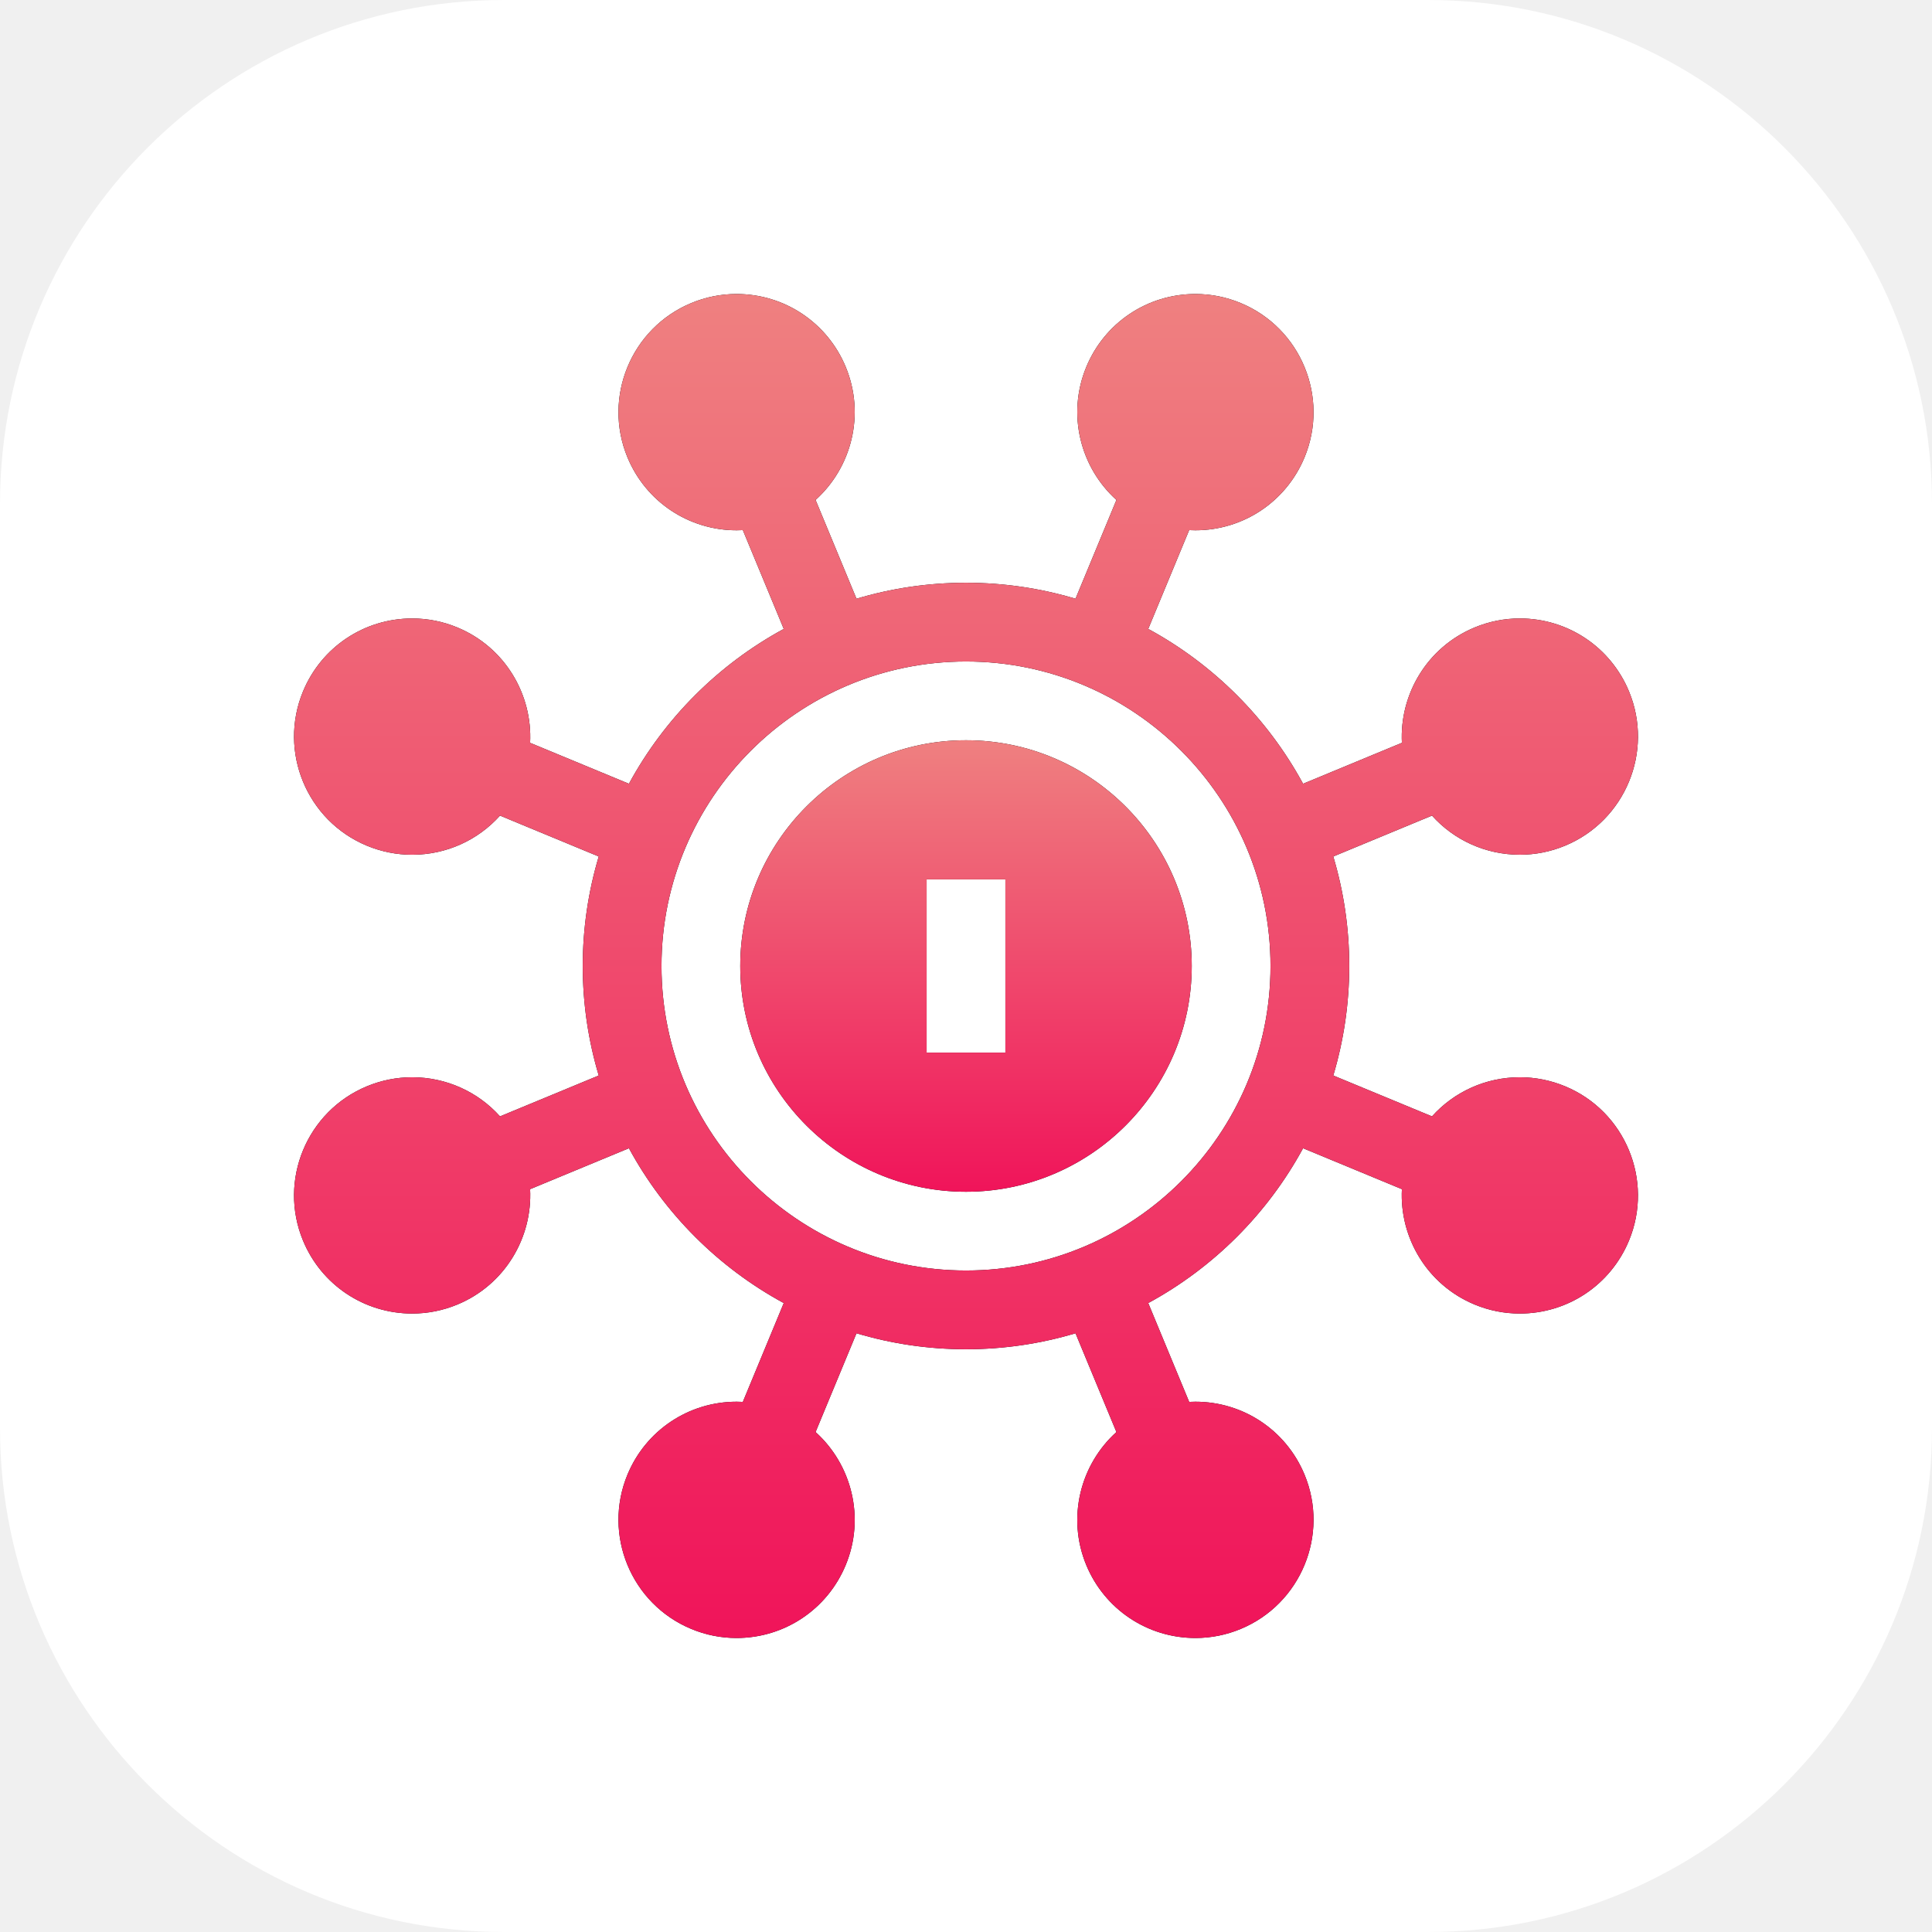
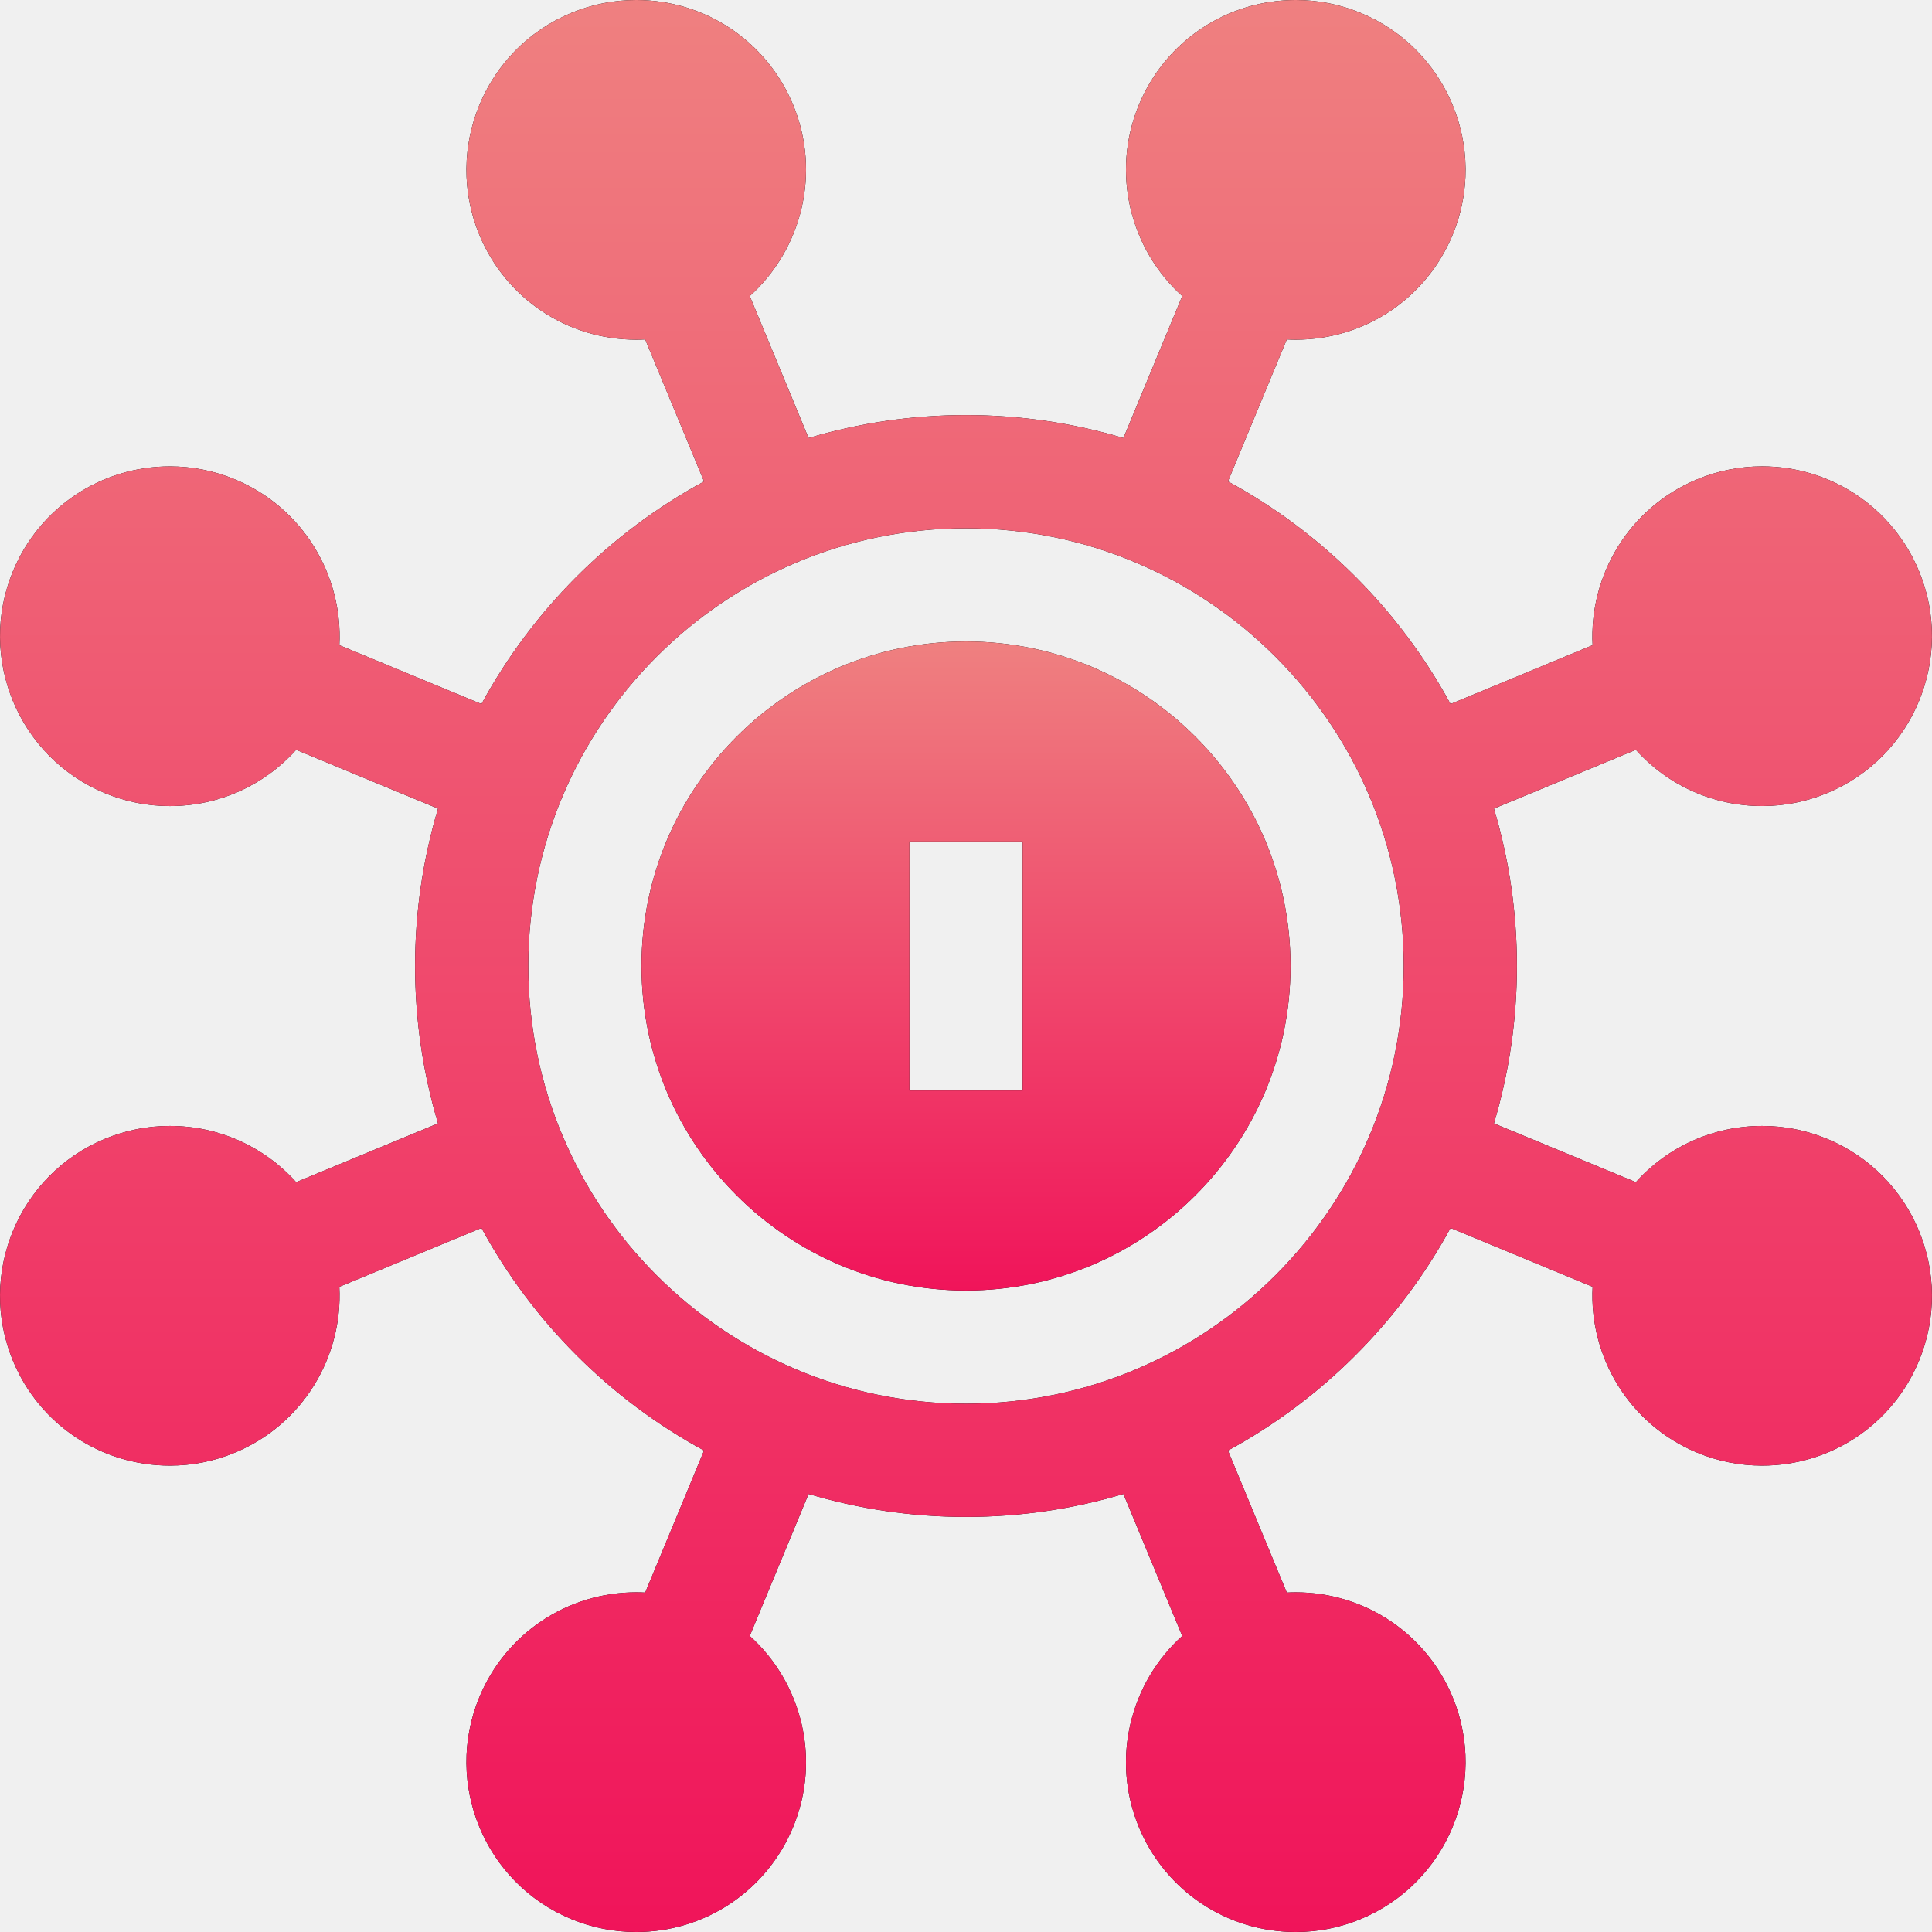
- <svg xmlns="http://www.w3.org/2000/svg" width="92" height="92" viewBox="0 0 92 92" fill="none">
-   <rect width="92" height="92" rx="24" fill="white" />
-   <g clip-path="url(#clip0_22728_11387)">
-     <path d="M74.526 51.727C73.839 51.443 73.115 51.298 72.375 51.298C70.744 51.298 69.236 51.995 68.19 53.161L66.97 52.656L63.49 51.215C63.983 49.562 64.25 47.811 64.25 46C64.25 44.188 63.983 42.438 63.49 40.785L66.97 39.343L68.19 38.838C69.236 40.005 70.744 40.701 72.375 40.701C73.115 40.701 73.839 40.557 74.526 40.272C77.392 39.085 78.758 35.788 77.571 32.923C76.697 30.813 74.656 29.449 72.372 29.449C71.632 29.449 70.909 29.594 70.221 29.879C67.963 30.814 66.638 33.06 66.757 35.372L65.53 35.88L62.051 37.322C60.361 34.208 57.792 31.638 54.678 29.948L56.119 26.469L56.627 25.244C56.725 25.249 56.824 25.252 56.923 25.252C59.207 25.252 61.247 23.888 62.121 21.778C63.308 18.913 61.943 15.616 59.077 14.429C58.389 14.144 57.666 14 56.926 14C54.642 14 52.602 15.363 51.728 17.473C50.792 19.732 51.443 22.257 53.163 23.807L52.657 25.03L51.215 28.51C49.562 28.017 47.812 27.75 46 27.75C44.189 27.75 42.438 28.017 40.785 28.51L39.344 25.03L38.837 23.807C40.557 22.257 41.208 19.732 40.273 17.473C39.398 15.363 37.358 14 35.074 14C34.334 14 33.611 14.144 32.923 14.429C30.058 15.616 28.692 18.913 29.879 21.779C30.753 23.889 32.793 25.252 35.077 25.252C35.176 25.252 35.275 25.249 35.373 25.244L35.881 26.47L37.322 29.949C34.208 31.639 31.639 34.208 29.949 37.322L26.47 35.881L25.243 35.373C25.363 33.06 24.037 30.814 21.779 29.879C21.091 29.594 20.368 29.45 19.628 29.45C17.344 29.45 15.304 30.813 14.43 32.923C13.243 35.789 14.608 39.086 17.474 40.273C18.161 40.557 18.885 40.702 19.625 40.702C21.257 40.702 22.764 40.005 23.81 38.838L25.03 39.344L28.511 40.785C28.017 42.438 27.75 44.189 27.75 46C27.75 47.812 28.017 49.562 28.511 51.215L25.03 52.656L23.81 53.161C22.764 51.995 21.256 51.298 19.625 51.298C18.885 51.298 18.161 51.443 17.474 51.727C14.608 52.914 13.242 56.211 14.43 59.077C15.303 61.187 17.344 62.55 19.628 62.55C20.368 62.55 21.091 62.406 21.779 62.121C24.037 61.186 25.363 58.94 25.243 56.627L26.47 56.119L29.949 54.678C31.639 57.792 34.208 60.361 37.322 62.051L35.881 65.53L35.373 66.756C35.275 66.751 35.176 66.748 35.077 66.748C32.793 66.748 30.753 68.111 29.879 70.221C28.692 73.087 30.057 76.384 32.923 77.571C33.61 77.856 34.334 78 35.074 78C37.358 78 39.398 76.636 40.272 74.526C41.208 72.268 40.557 69.743 38.837 68.193L39.343 66.97L40.785 63.49C42.438 63.983 44.188 64.25 46 64.25C47.811 64.25 49.562 63.983 51.215 63.49L52.656 66.97L53.163 68.193C51.443 69.743 50.792 72.268 51.727 74.527C52.601 76.636 54.642 78 56.926 78C57.666 78 58.389 77.856 59.077 77.571C61.942 76.384 63.308 73.087 62.121 70.221C61.247 68.111 59.206 66.748 56.923 66.748C56.824 66.748 56.725 66.751 56.627 66.756L56.119 65.53L54.678 62.051C57.791 60.361 60.361 57.792 62.051 54.678L65.53 56.119L66.757 56.627C66.637 58.94 67.963 61.186 70.221 62.121C70.908 62.406 71.632 62.55 72.372 62.55C74.656 62.55 76.696 61.187 77.57 59.077C78.758 56.211 77.392 52.914 74.526 51.727ZM46 60.5C38.005 60.5 31.5 53.995 31.5 46C31.5 38.005 38.005 31.5 46 31.5C53.995 31.5 60.5 38.005 60.5 46C60.5 53.995 53.995 60.5 46 60.5Z" fill="black" />
-     <path d="M74.526 51.727C73.839 51.443 73.115 51.298 72.375 51.298C70.744 51.298 69.236 51.995 68.19 53.161L66.97 52.656L63.49 51.215C63.983 49.562 64.25 47.811 64.25 46C64.25 44.188 63.983 42.438 63.49 40.785L66.97 39.343L68.19 38.838C69.236 40.005 70.744 40.701 72.375 40.701C73.115 40.701 73.839 40.557 74.526 40.272C77.392 39.085 78.758 35.788 77.571 32.923C76.697 30.813 74.656 29.449 72.372 29.449C71.632 29.449 70.909 29.594 70.221 29.879C67.963 30.814 66.638 33.06 66.757 35.372L65.53 35.88L62.051 37.322C60.361 34.208 57.792 31.638 54.678 29.948L56.119 26.469L56.627 25.244C56.725 25.249 56.824 25.252 56.923 25.252C59.207 25.252 61.247 23.888 62.121 21.778C63.308 18.913 61.943 15.616 59.077 14.429C58.389 14.144 57.666 14 56.926 14C54.642 14 52.602 15.363 51.728 17.473C50.792 19.732 51.443 22.257 53.163 23.807L52.657 25.03L51.215 28.51C49.562 28.017 47.812 27.75 46 27.75C44.189 27.75 42.438 28.017 40.785 28.51L39.344 25.03L38.837 23.807C40.557 22.257 41.208 19.732 40.273 17.473C39.398 15.363 37.358 14 35.074 14C34.334 14 33.611 14.144 32.923 14.429C30.058 15.616 28.692 18.913 29.879 21.779C30.753 23.889 32.793 25.252 35.077 25.252C35.176 25.252 35.275 25.249 35.373 25.244L35.881 26.47L37.322 29.949C34.208 31.639 31.639 34.208 29.949 37.322L26.47 35.881L25.243 35.373C25.363 33.06 24.037 30.814 21.779 29.879C21.091 29.594 20.368 29.45 19.628 29.45C17.344 29.45 15.304 30.813 14.43 32.923C13.243 35.789 14.608 39.086 17.474 40.273C18.161 40.557 18.885 40.702 19.625 40.702C21.257 40.702 22.764 40.005 23.81 38.838L25.03 39.344L28.511 40.785C28.017 42.438 27.75 44.189 27.75 46C27.75 47.812 28.017 49.562 28.511 51.215L25.03 52.656L23.81 53.161C22.764 51.995 21.256 51.298 19.625 51.298C18.885 51.298 18.161 51.443 17.474 51.727C14.608 52.914 13.242 56.211 14.43 59.077C15.303 61.187 17.344 62.55 19.628 62.55C20.368 62.55 21.091 62.406 21.779 62.121C24.037 61.186 25.363 58.94 25.243 56.627L26.47 56.119L29.949 54.678C31.639 57.792 34.208 60.361 37.322 62.051L35.881 65.53L35.373 66.756C35.275 66.751 35.176 66.748 35.077 66.748C32.793 66.748 30.753 68.111 29.879 70.221C28.692 73.087 30.057 76.384 32.923 77.571C33.61 77.856 34.334 78 35.074 78C37.358 78 39.398 76.636 40.272 74.526C41.208 72.268 40.557 69.743 38.837 68.193L39.343 66.97L40.785 63.49C42.438 63.983 44.188 64.25 46 64.25C47.811 64.25 49.562 63.983 51.215 63.49L52.656 66.97L53.163 68.193C51.443 69.743 50.792 72.268 51.727 74.527C52.601 76.636 54.642 78 56.926 78C57.666 78 58.389 77.856 59.077 77.571C61.942 76.384 63.308 73.087 62.121 70.221C61.247 68.111 59.206 66.748 56.923 66.748C56.824 66.748 56.725 66.751 56.627 66.756L56.119 65.53L54.678 62.051C57.791 60.361 60.361 57.792 62.051 54.678L65.53 56.119L66.757 56.627C66.637 58.94 67.963 61.186 70.221 62.121C70.908 62.406 71.632 62.55 72.372 62.55C74.656 62.55 76.696 61.187 77.57 59.077C78.758 56.211 77.392 52.914 74.526 51.727ZM46 60.5C38.005 60.5 31.5 53.995 31.5 46C31.5 38.005 38.005 31.5 46 31.5C53.995 31.5 60.5 38.005 60.5 46C60.5 53.995 53.995 60.5 46 60.5Z" fill="url(#paint0_linear_22728_11387)" />
-     <path d="M46 35.25C40.072 35.25 35.25 40.072 35.25 46C35.25 51.928 40.072 56.75 46 56.75C51.928 56.75 56.75 51.928 56.75 46C56.75 40.072 51.928 35.25 46 35.25ZM47.875 50.125H44.125V41.875H47.875V50.125Z" fill="black" />
-     <path d="M46 35.25C40.072 35.25 35.25 40.072 35.25 46C35.25 51.928 40.072 56.75 46 56.75C51.928 56.75 56.75 51.928 56.75 46C56.75 40.072 51.928 35.25 46 35.25ZM47.875 50.125H44.125V41.875H47.875V50.125Z" fill="url(#paint1_linear_22728_11387)" />
+ <svg xmlns="http://www.w3.org/2000/svg" width="64" height="64" viewBox="0 0 64 64" fill="none">
+   <g clip-path="url(#clip0_22728_10165)">
+     <path d="M60.526 37.727C59.839 37.443 59.115 37.298 58.375 37.298C56.743 37.298 55.236 37.995 54.19 39.161L52.97 38.656L49.489 37.215C49.983 35.562 50.25 33.811 50.25 32C50.25 30.188 49.983 28.438 49.489 26.785L52.97 25.343L54.19 24.838C55.236 26.005 56.743 26.701 58.375 26.701C59.115 26.701 59.839 26.557 60.526 26.272C63.392 25.085 64.757 21.788 63.571 18.923C62.697 16.813 60.656 15.449 58.372 15.449C57.632 15.449 56.909 15.594 56.221 15.879C53.963 16.814 52.637 19.06 52.757 21.372L51.53 21.881L48.051 23.322C46.361 20.208 43.792 17.638 40.678 15.948L42.119 12.469L42.627 11.244C42.725 11.249 42.824 11.252 42.923 11.252C45.207 11.252 47.247 9.888 48.121 7.778C49.308 4.913 47.943 1.616 45.077 0.429C44.389 0.144 43.666 0 42.926 0C40.642 0 38.602 1.363 37.727 3.473C36.792 5.732 37.443 8.257 39.163 9.807L38.656 11.03L37.215 14.51C35.562 14.017 33.812 13.75 32 13.75C30.189 13.75 28.438 14.017 26.785 14.51L25.344 11.03L24.837 9.807C26.557 8.257 27.208 5.732 26.273 3.473C25.398 1.363 23.358 0 21.074 0C20.334 0 19.61 0.144 18.923 0.429C16.058 1.616 14.692 4.913 15.879 7.779C16.753 9.889 18.793 11.252 21.077 11.252C21.176 11.252 21.275 11.249 21.373 11.244L21.881 12.47L23.322 15.949C20.208 17.639 17.639 20.208 15.949 23.322L12.47 21.881L11.243 21.373C11.363 19.06 10.037 16.814 7.779 15.879C7.091 15.594 6.368 15.45 5.628 15.45C3.344 15.45 1.303 16.813 0.429 18.923C-0.758 21.789 0.608 25.086 3.474 26.273C4.161 26.557 4.885 26.702 5.625 26.702C7.256 26.702 8.764 26.005 9.81 24.838L11.03 25.344L14.51 26.785C14.017 28.438 13.75 30.189 13.75 32C13.75 33.812 14.017 35.562 14.51 37.215L11.03 38.656L9.81 39.161C8.764 37.995 7.256 37.298 5.625 37.298C4.885 37.298 4.161 37.443 3.473 37.727C0.608 38.914 -0.758 42.211 0.429 45.077C1.303 47.187 3.344 48.55 5.628 48.55C6.367 48.55 7.091 48.406 7.779 48.121C10.037 47.186 11.362 44.94 11.242 42.627L12.47 42.119L15.949 40.678C17.639 43.792 20.208 46.361 23.322 48.051L21.881 51.53L21.373 52.756C21.275 52.751 21.176 52.748 21.077 52.748C18.793 52.748 16.753 54.111 15.879 56.221C14.692 59.087 16.057 62.384 18.923 63.571C19.61 63.855 20.334 64 21.074 64C23.358 64 25.398 62.636 26.272 60.526C27.208 58.268 26.557 55.743 24.837 54.193L25.343 52.97L26.785 49.49C28.438 49.983 30.188 50.25 32 50.25C33.811 50.25 35.562 49.983 37.215 49.49L38.656 52.97L39.163 54.193C37.443 55.743 36.792 58.268 37.727 60.527C38.601 62.636 40.642 64 42.925 64C43.665 64 44.389 63.856 45.077 63.571C47.942 62.384 49.308 59.087 48.121 56.221C47.247 54.111 45.206 52.748 42.922 52.748C42.824 52.748 42.725 52.751 42.627 52.756L42.119 51.53L40.678 48.051C43.791 46.361 46.361 43.792 48.051 40.678L51.53 42.119L52.757 42.627C52.637 44.94 53.962 47.186 56.221 48.121C56.908 48.406 57.632 48.55 58.372 48.55C60.656 48.55 62.696 47.187 63.57 45.077C64.757 42.211 63.392 38.914 60.526 37.727ZM32 46.5C24.005 46.5 17.5 39.995 17.5 32C17.5 24.005 24.005 17.5 32 17.5C39.995 17.5 46.5 24.005 46.5 32C46.5 39.995 39.995 46.5 32 46.5Z" fill="black" />
+     <path d="M60.526 37.727C59.839 37.443 59.115 37.298 58.375 37.298C56.743 37.298 55.236 37.995 54.19 39.161L52.97 38.656L49.489 37.215C49.983 35.562 50.25 33.811 50.25 32C50.25 30.188 49.983 28.438 49.489 26.785L52.97 25.343L54.19 24.838C55.236 26.005 56.743 26.701 58.375 26.701C59.115 26.701 59.839 26.557 60.526 26.272C63.392 25.085 64.757 21.788 63.571 18.923C62.697 16.813 60.656 15.449 58.372 15.449C57.632 15.449 56.909 15.594 56.221 15.879C53.963 16.814 52.637 19.06 52.757 21.372L51.53 21.881L48.051 23.322C46.361 20.208 43.792 17.638 40.678 15.948L42.119 12.469L42.627 11.244C42.725 11.249 42.824 11.252 42.923 11.252C45.207 11.252 47.247 9.888 48.121 7.778C49.308 4.913 47.943 1.616 45.077 0.429C44.389 0.144 43.666 0 42.926 0C40.642 0 38.602 1.363 37.727 3.473C36.792 5.732 37.443 8.257 39.163 9.807L38.656 11.03L37.215 14.51C35.562 14.017 33.812 13.75 32 13.75C30.189 13.75 28.438 14.017 26.785 14.51L25.344 11.03L24.837 9.807C26.557 8.257 27.208 5.732 26.273 3.473C25.398 1.363 23.358 0 21.074 0C20.334 0 19.61 0.144 18.923 0.429C16.058 1.616 14.692 4.913 15.879 7.779C16.753 9.889 18.793 11.252 21.077 11.252C21.176 11.252 21.275 11.249 21.373 11.244L21.881 12.47L23.322 15.949C20.208 17.639 17.639 20.208 15.949 23.322L12.47 21.881L11.243 21.373C11.363 19.06 10.037 16.814 7.779 15.879C7.091 15.594 6.368 15.45 5.628 15.45C3.344 15.45 1.303 16.813 0.429 18.923C-0.758 21.789 0.608 25.086 3.474 26.273C4.161 26.557 4.885 26.702 5.625 26.702C7.256 26.702 8.764 26.005 9.81 24.838L11.03 25.344L14.51 26.785C14.017 28.438 13.75 30.189 13.75 32C13.75 33.812 14.017 35.562 14.51 37.215L11.03 38.656L9.81 39.161C8.764 37.995 7.256 37.298 5.625 37.298C4.885 37.298 4.161 37.443 3.473 37.727C0.608 38.914 -0.758 42.211 0.429 45.077C1.303 47.187 3.344 48.55 5.628 48.55C6.367 48.55 7.091 48.406 7.779 48.121C10.037 47.186 11.362 44.94 11.242 42.627L12.47 42.119L15.949 40.678C17.639 43.792 20.208 46.361 23.322 48.051L21.881 51.53L21.373 52.756C21.275 52.751 21.176 52.748 21.077 52.748C18.793 52.748 16.753 54.111 15.879 56.221C14.692 59.087 16.057 62.384 18.923 63.571C19.61 63.855 20.334 64 21.074 64C23.358 64 25.398 62.636 26.272 60.526C27.208 58.268 26.557 55.743 24.837 54.193L25.343 52.97L26.785 49.49C28.438 49.983 30.188 50.25 32 50.25C33.811 50.25 35.562 49.983 37.215 49.49L38.656 52.97L39.163 54.193C37.443 55.743 36.792 58.268 37.727 60.527C38.601 62.636 40.642 64 42.925 64C43.665 64 44.389 63.856 45.077 63.571C47.942 62.384 49.308 59.087 48.121 56.221C47.247 54.111 45.206 52.748 42.922 52.748C42.824 52.748 42.725 52.751 42.627 52.756L42.119 51.53L40.678 48.051C43.791 46.361 46.361 43.792 48.051 40.678L51.53 42.119L52.757 42.627C52.637 44.94 53.962 47.186 56.221 48.121C56.908 48.406 57.632 48.55 58.372 48.55C60.656 48.55 62.696 47.187 63.57 45.077C64.757 42.211 63.392 38.914 60.526 37.727ZM32 46.5C24.005 46.5 17.5 39.995 17.5 32C17.5 24.005 24.005 17.5 32 17.5C39.995 17.5 46.5 24.005 46.5 32C46.5 39.995 39.995 46.5 32 46.5Z" fill="url(#paint0_linear_22728_10165)" />
+     <path d="M32 21.25C26.073 21.25 21.25 26.073 21.25 32C21.25 37.928 26.073 42.75 32 42.75C37.928 42.75 42.75 37.928 42.75 32C42.75 26.073 37.928 21.25 32 21.25ZM33.875 36.125H30.125V27.875H33.875V36.125Z" fill="black" />
+     <path d="M32 21.25C26.073 21.25 21.25 26.073 21.25 32C21.25 37.928 26.073 42.75 32 42.75C37.928 42.75 42.75 37.928 42.75 32C42.75 26.073 37.928 21.25 32 21.25ZM33.875 36.125H30.125V27.875H33.875V36.125Z" fill="url(#paint1_linear_22728_10165)" />
  </g>
  <defs>
-     <linearGradient id="paint0_linear_22728_11387" x1="46" y1="14" x2="46" y2="78" gradientUnits="userSpaceOnUse">
+     <linearGradient id="paint0_linear_22728_10165" x1="32" y1="0" x2="32" y2="64" gradientUnits="userSpaceOnUse">
      <stop stop-color="#EF8080" />
      <stop offset="1" stop-color="#F0145A" />
    </linearGradient>
-     <linearGradient id="paint1_linear_22728_11387" x1="46" y1="35.25" x2="46" y2="56.75" gradientUnits="userSpaceOnUse">
+     <linearGradient id="paint1_linear_22728_10165" x1="32" y1="21.25" x2="32" y2="42.75" gradientUnits="userSpaceOnUse">
      <stop stop-color="#EF8080" />
      <stop offset="1" stop-color="#F0145A" />
    </linearGradient>
-     <clipPath id="clip0_22728_11387">
-       <rect width="64" height="64" fill="white" transform="translate(14 14)" />
+     <clipPath id="clip0_22728_10165">
+       <rect width="64" height="64" fill="white" />
    </clipPath>
  </defs>
</svg>
